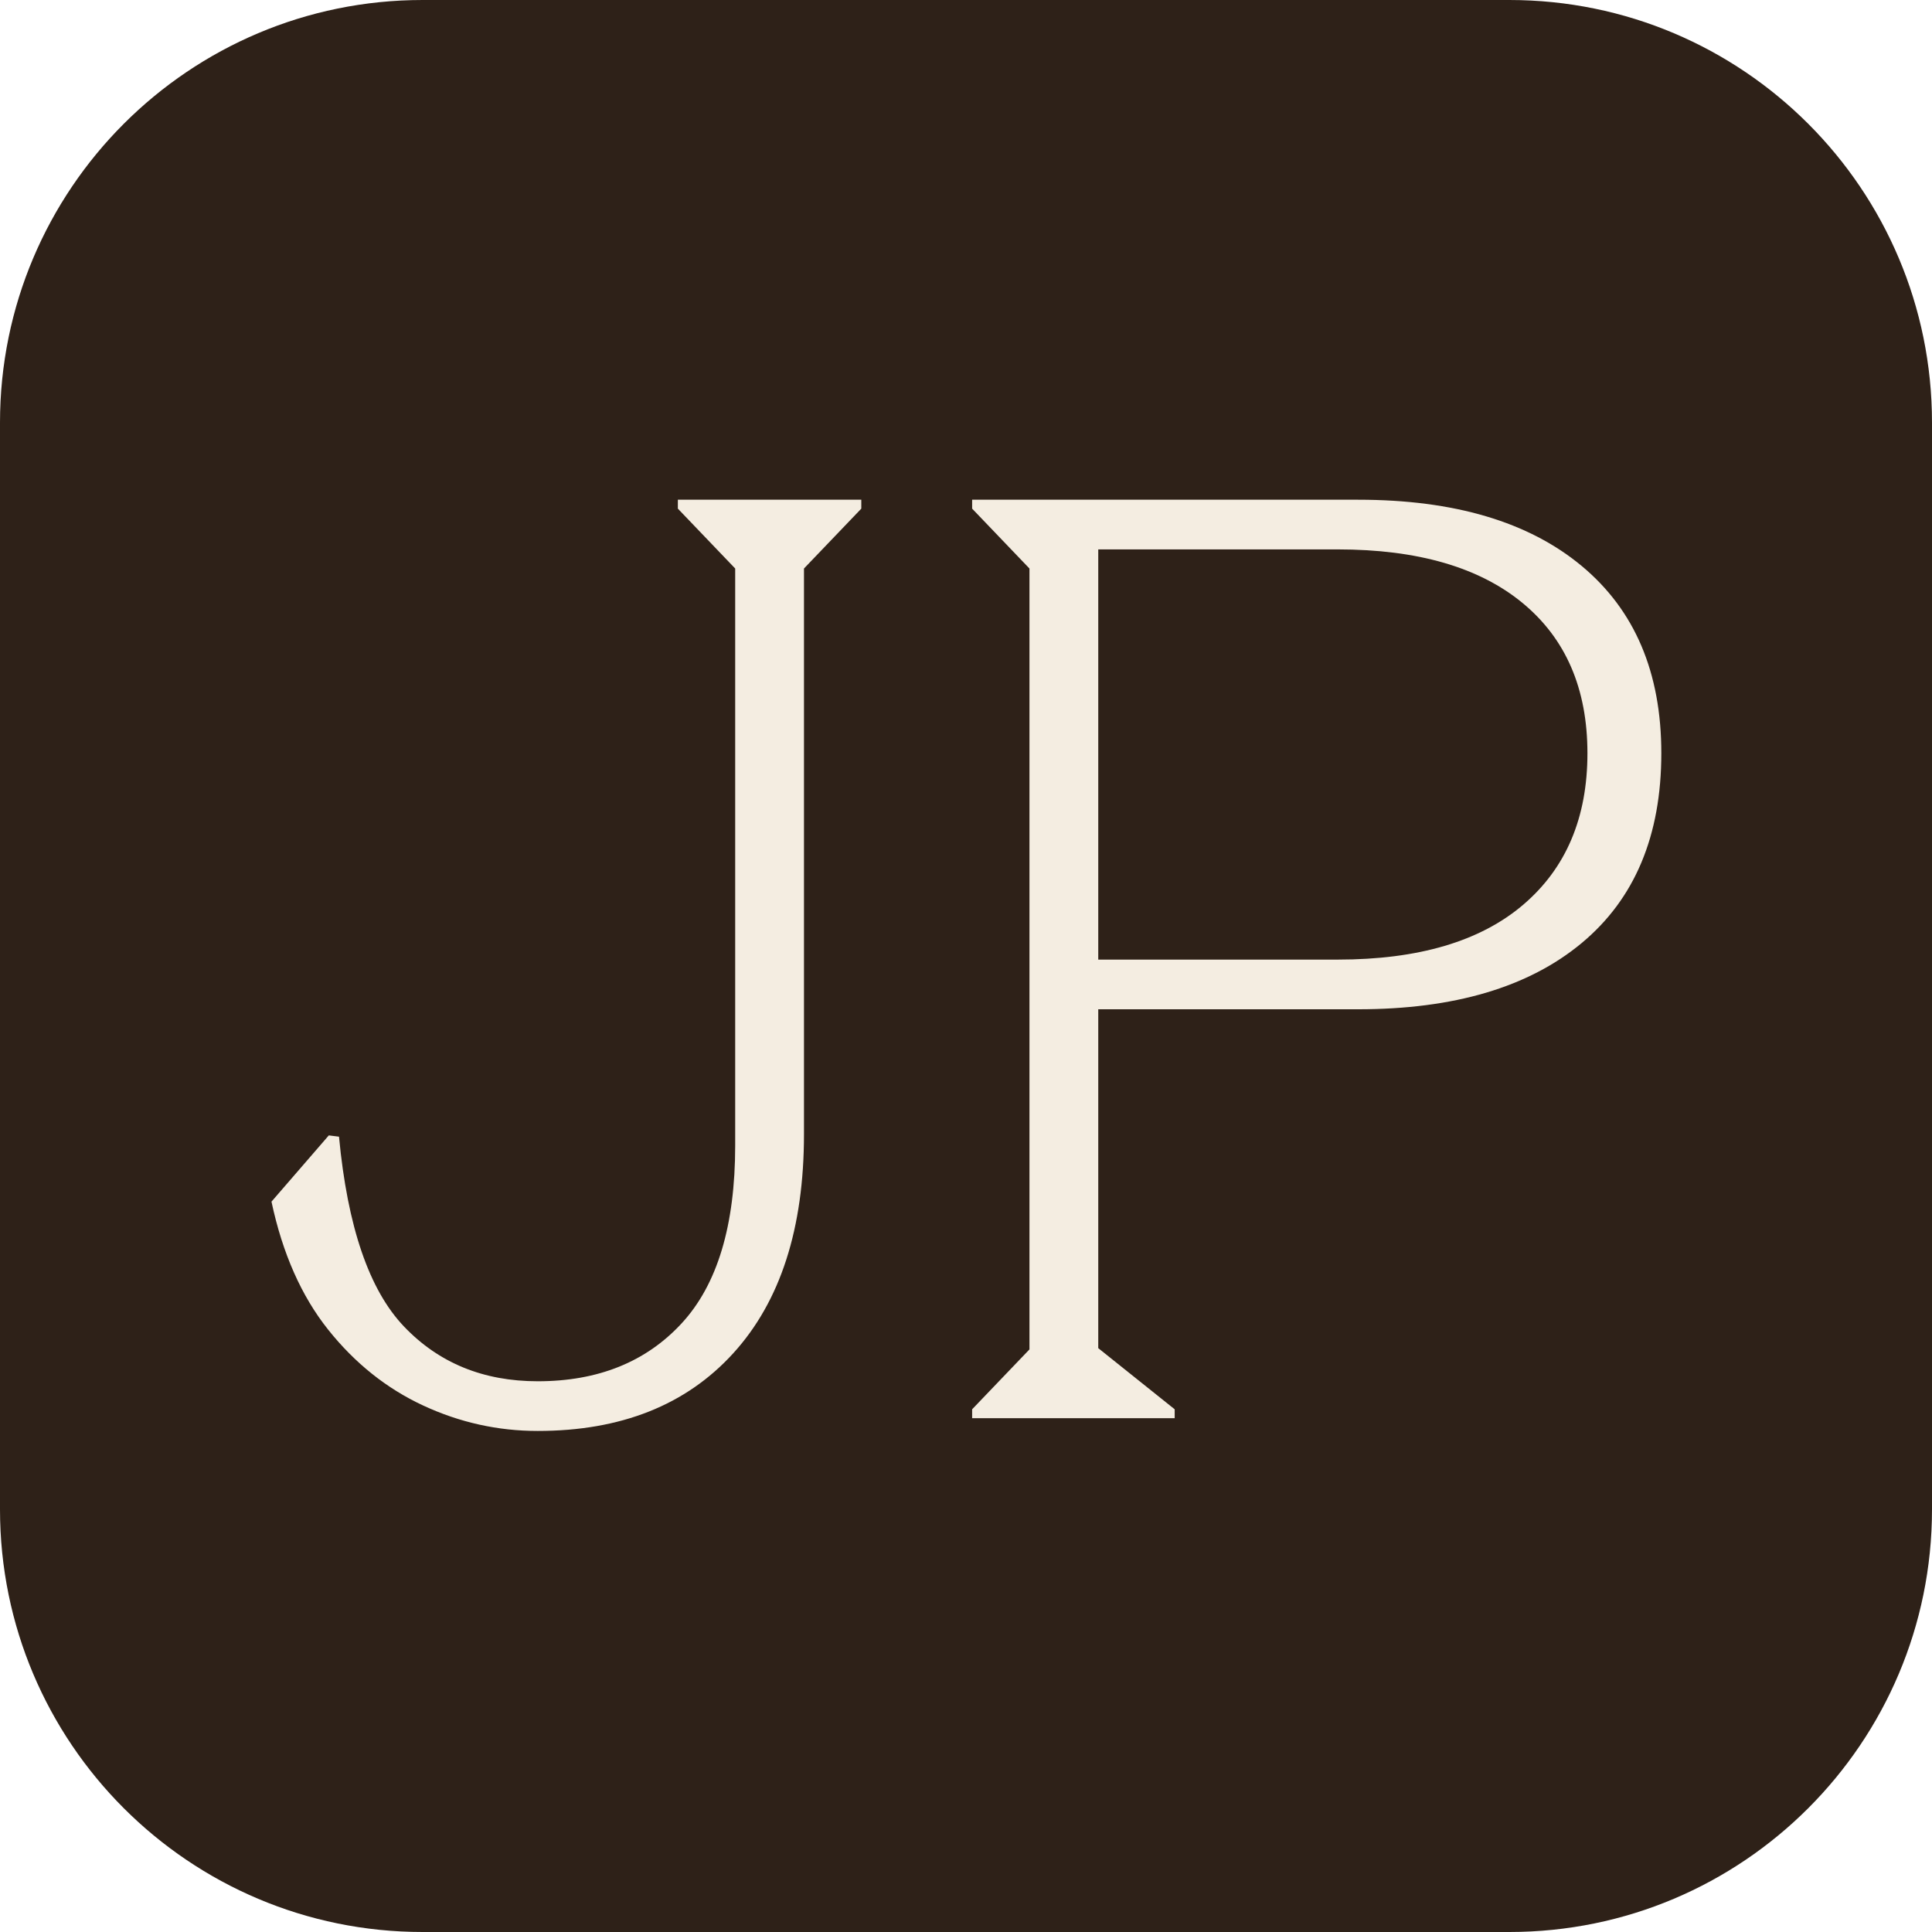
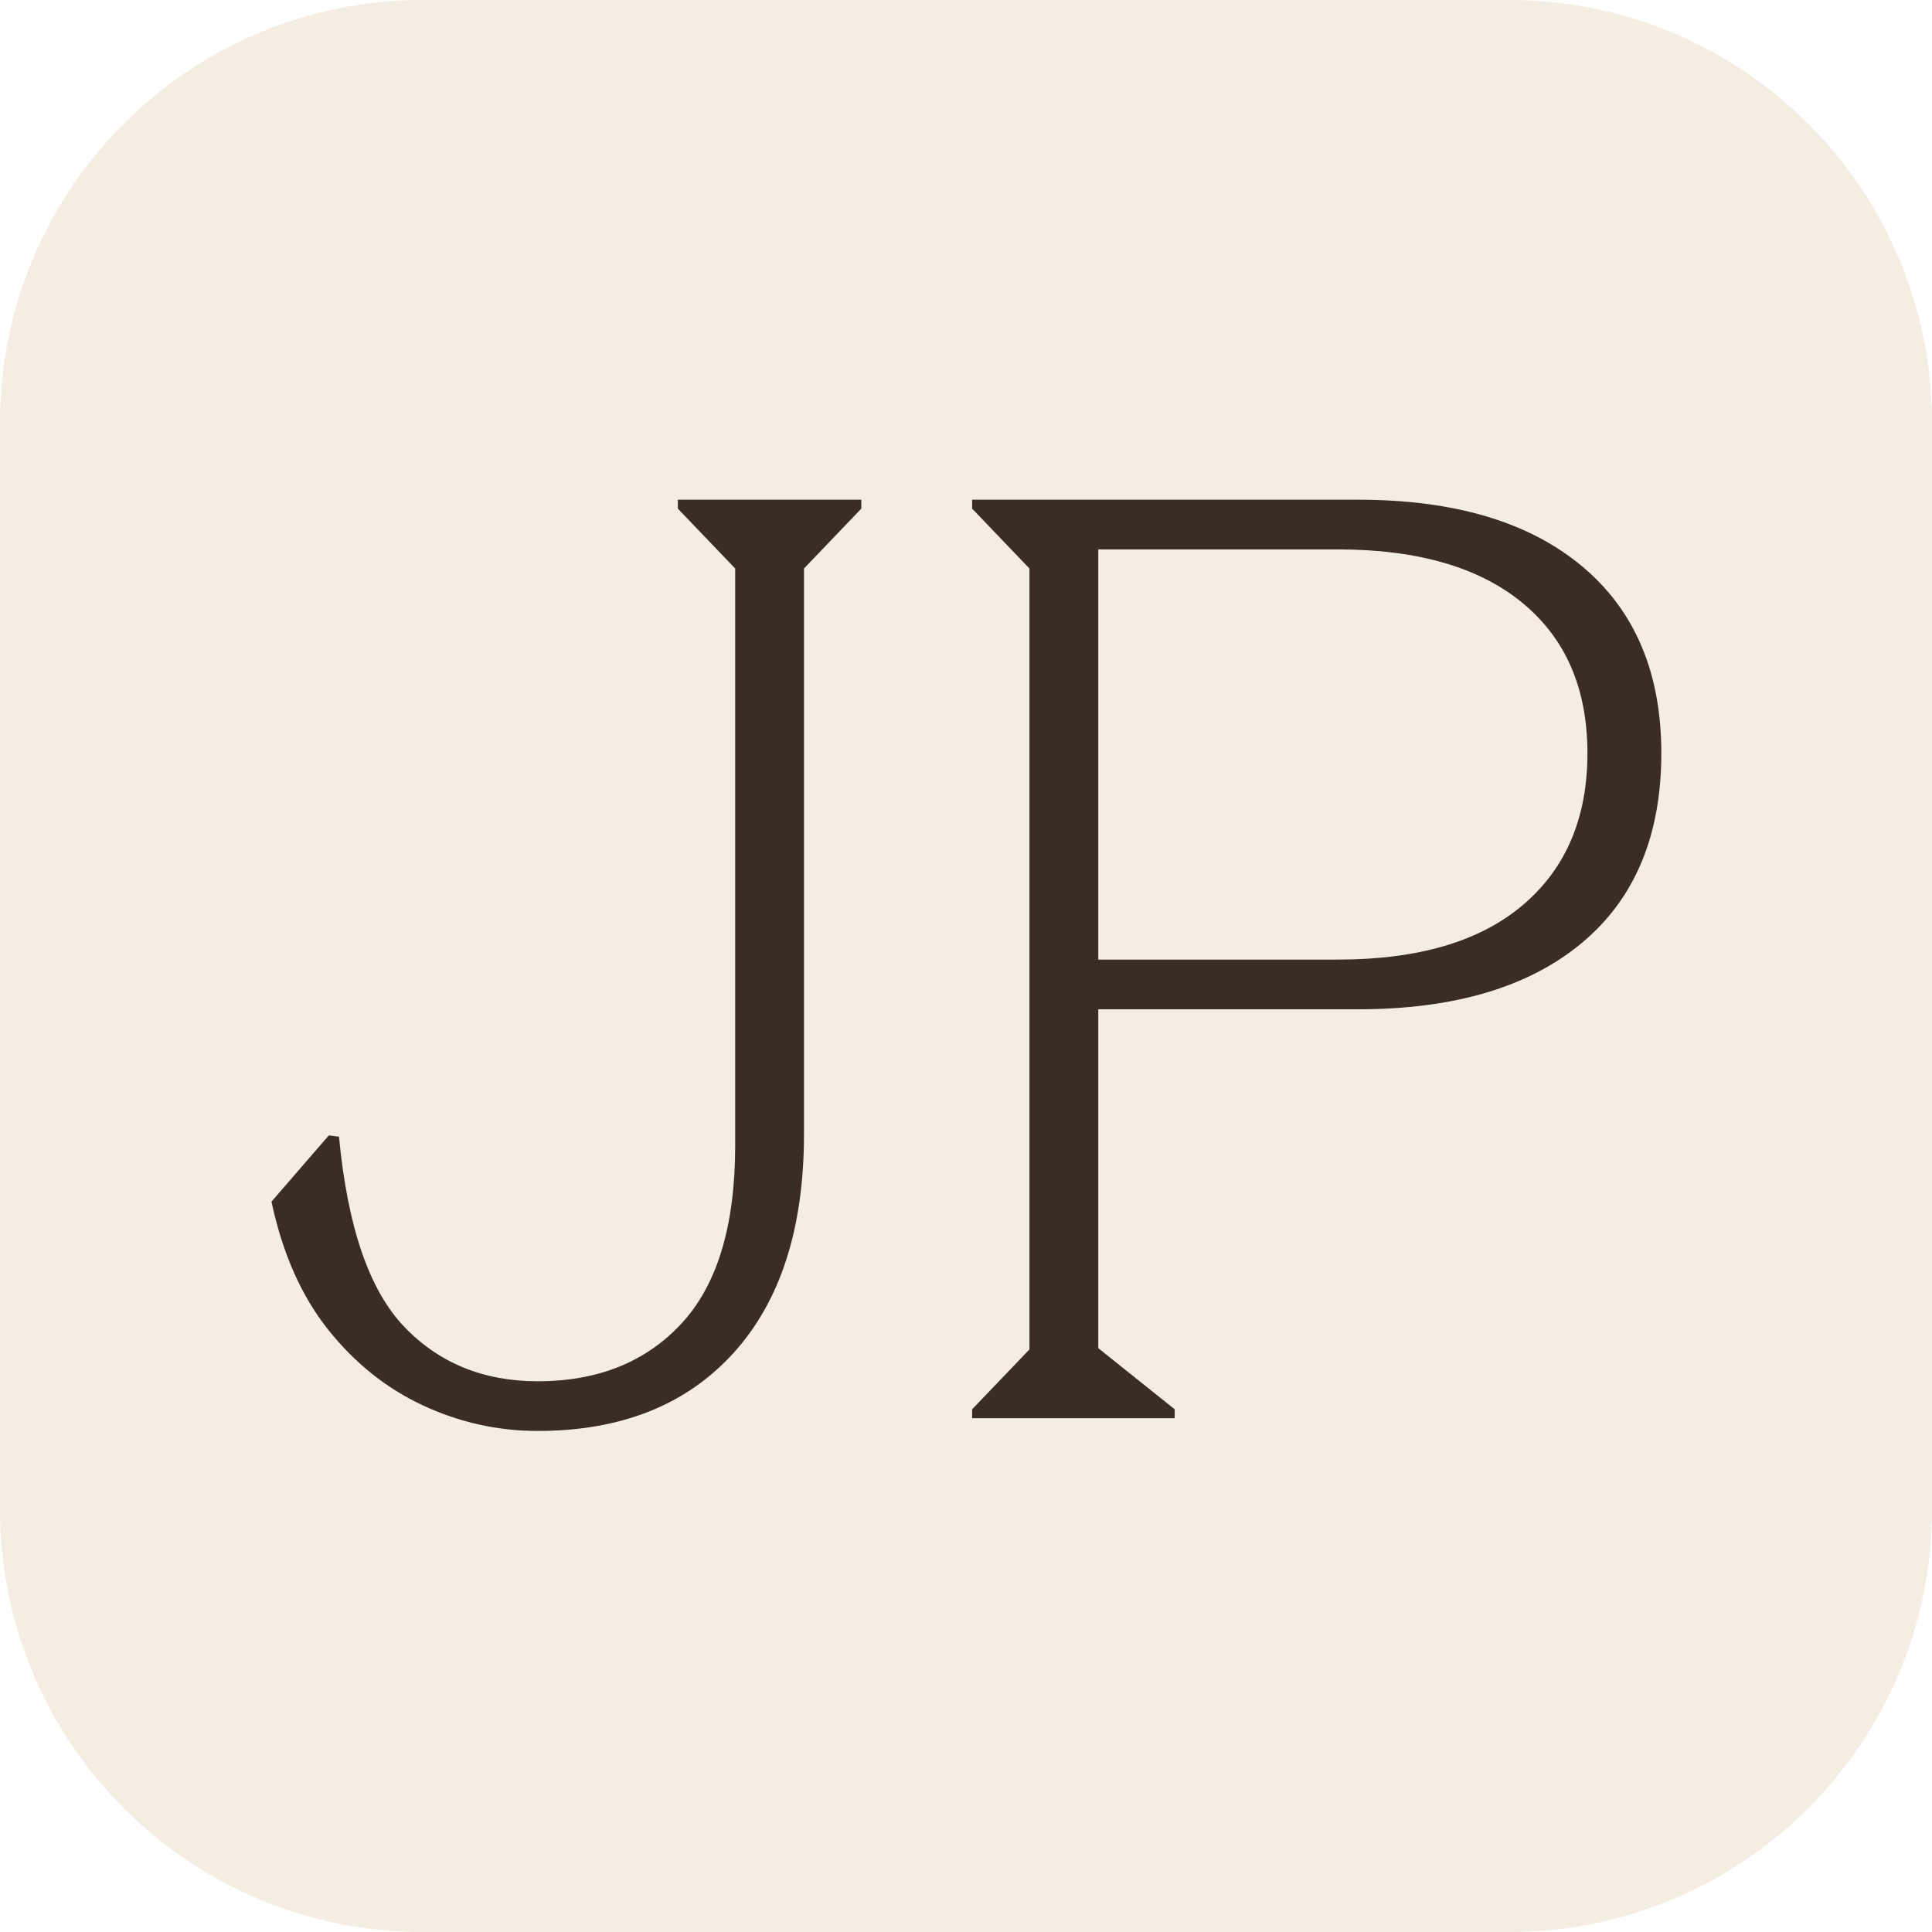
<svg xmlns="http://www.w3.org/2000/svg" viewBox="0 0 32 32">
-   <rect width="32" height="32" rx="7" fill="#2E2118" />
-   <g transform="translate(4.37 23.49) scale(0.0211)" fill="#F4EDE1">
+   <rect width="32" height="32" rx="7" fill="#F4EDE1" />
+   <g transform="translate(4.37 23.49) scale(0.0211)" fill="#3A2E24">
    <path d="M59.0 -221Q69.0 -115 110.0 -72.0Q151.0 -29 215.0 -29Q286.0 -29 328.0 -74.5Q370.0 -120 370.0 -214V-667L325.0 -714V-721H469.0V-714L424.0 -667V-223Q424.0 -112 368.5 -51.0Q313.0 10 215.0 10Q168.0 10 125.0 -10.0Q82.0 -30 50.5 -69.5Q19.0 -109 6.0 -170L51.0 -222ZM556.0 0V-7L601.0 -54V-667L556.0 -714V-721H859.0Q972.0 -721 1034.5 -669.0Q1097.0 -617 1097.0 -522Q1097.0 -425 1034.5 -373.0Q972.0 -321 859.0 -321H655.0V-55L715.0 -7V0ZM655.0 -360H843.0Q938.0 -360 988.5 -403.0Q1039.0 -446 1039.0 -522Q1039.0 -598 988.0 -640.0Q937.0 -682 843.0 -682H655.0Z" />
  </g>
</svg>
